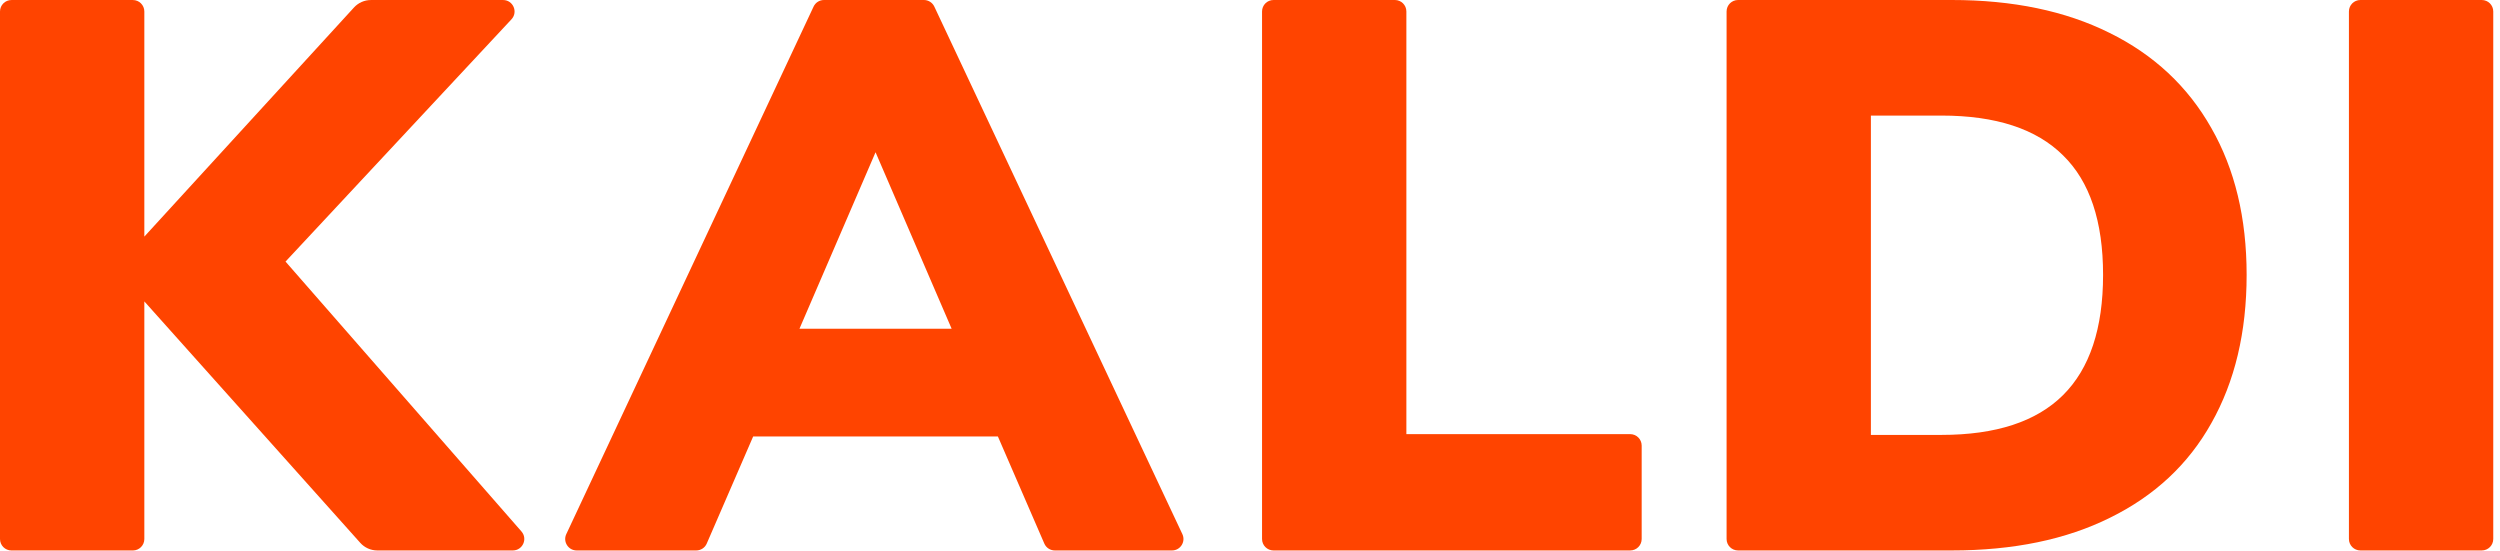
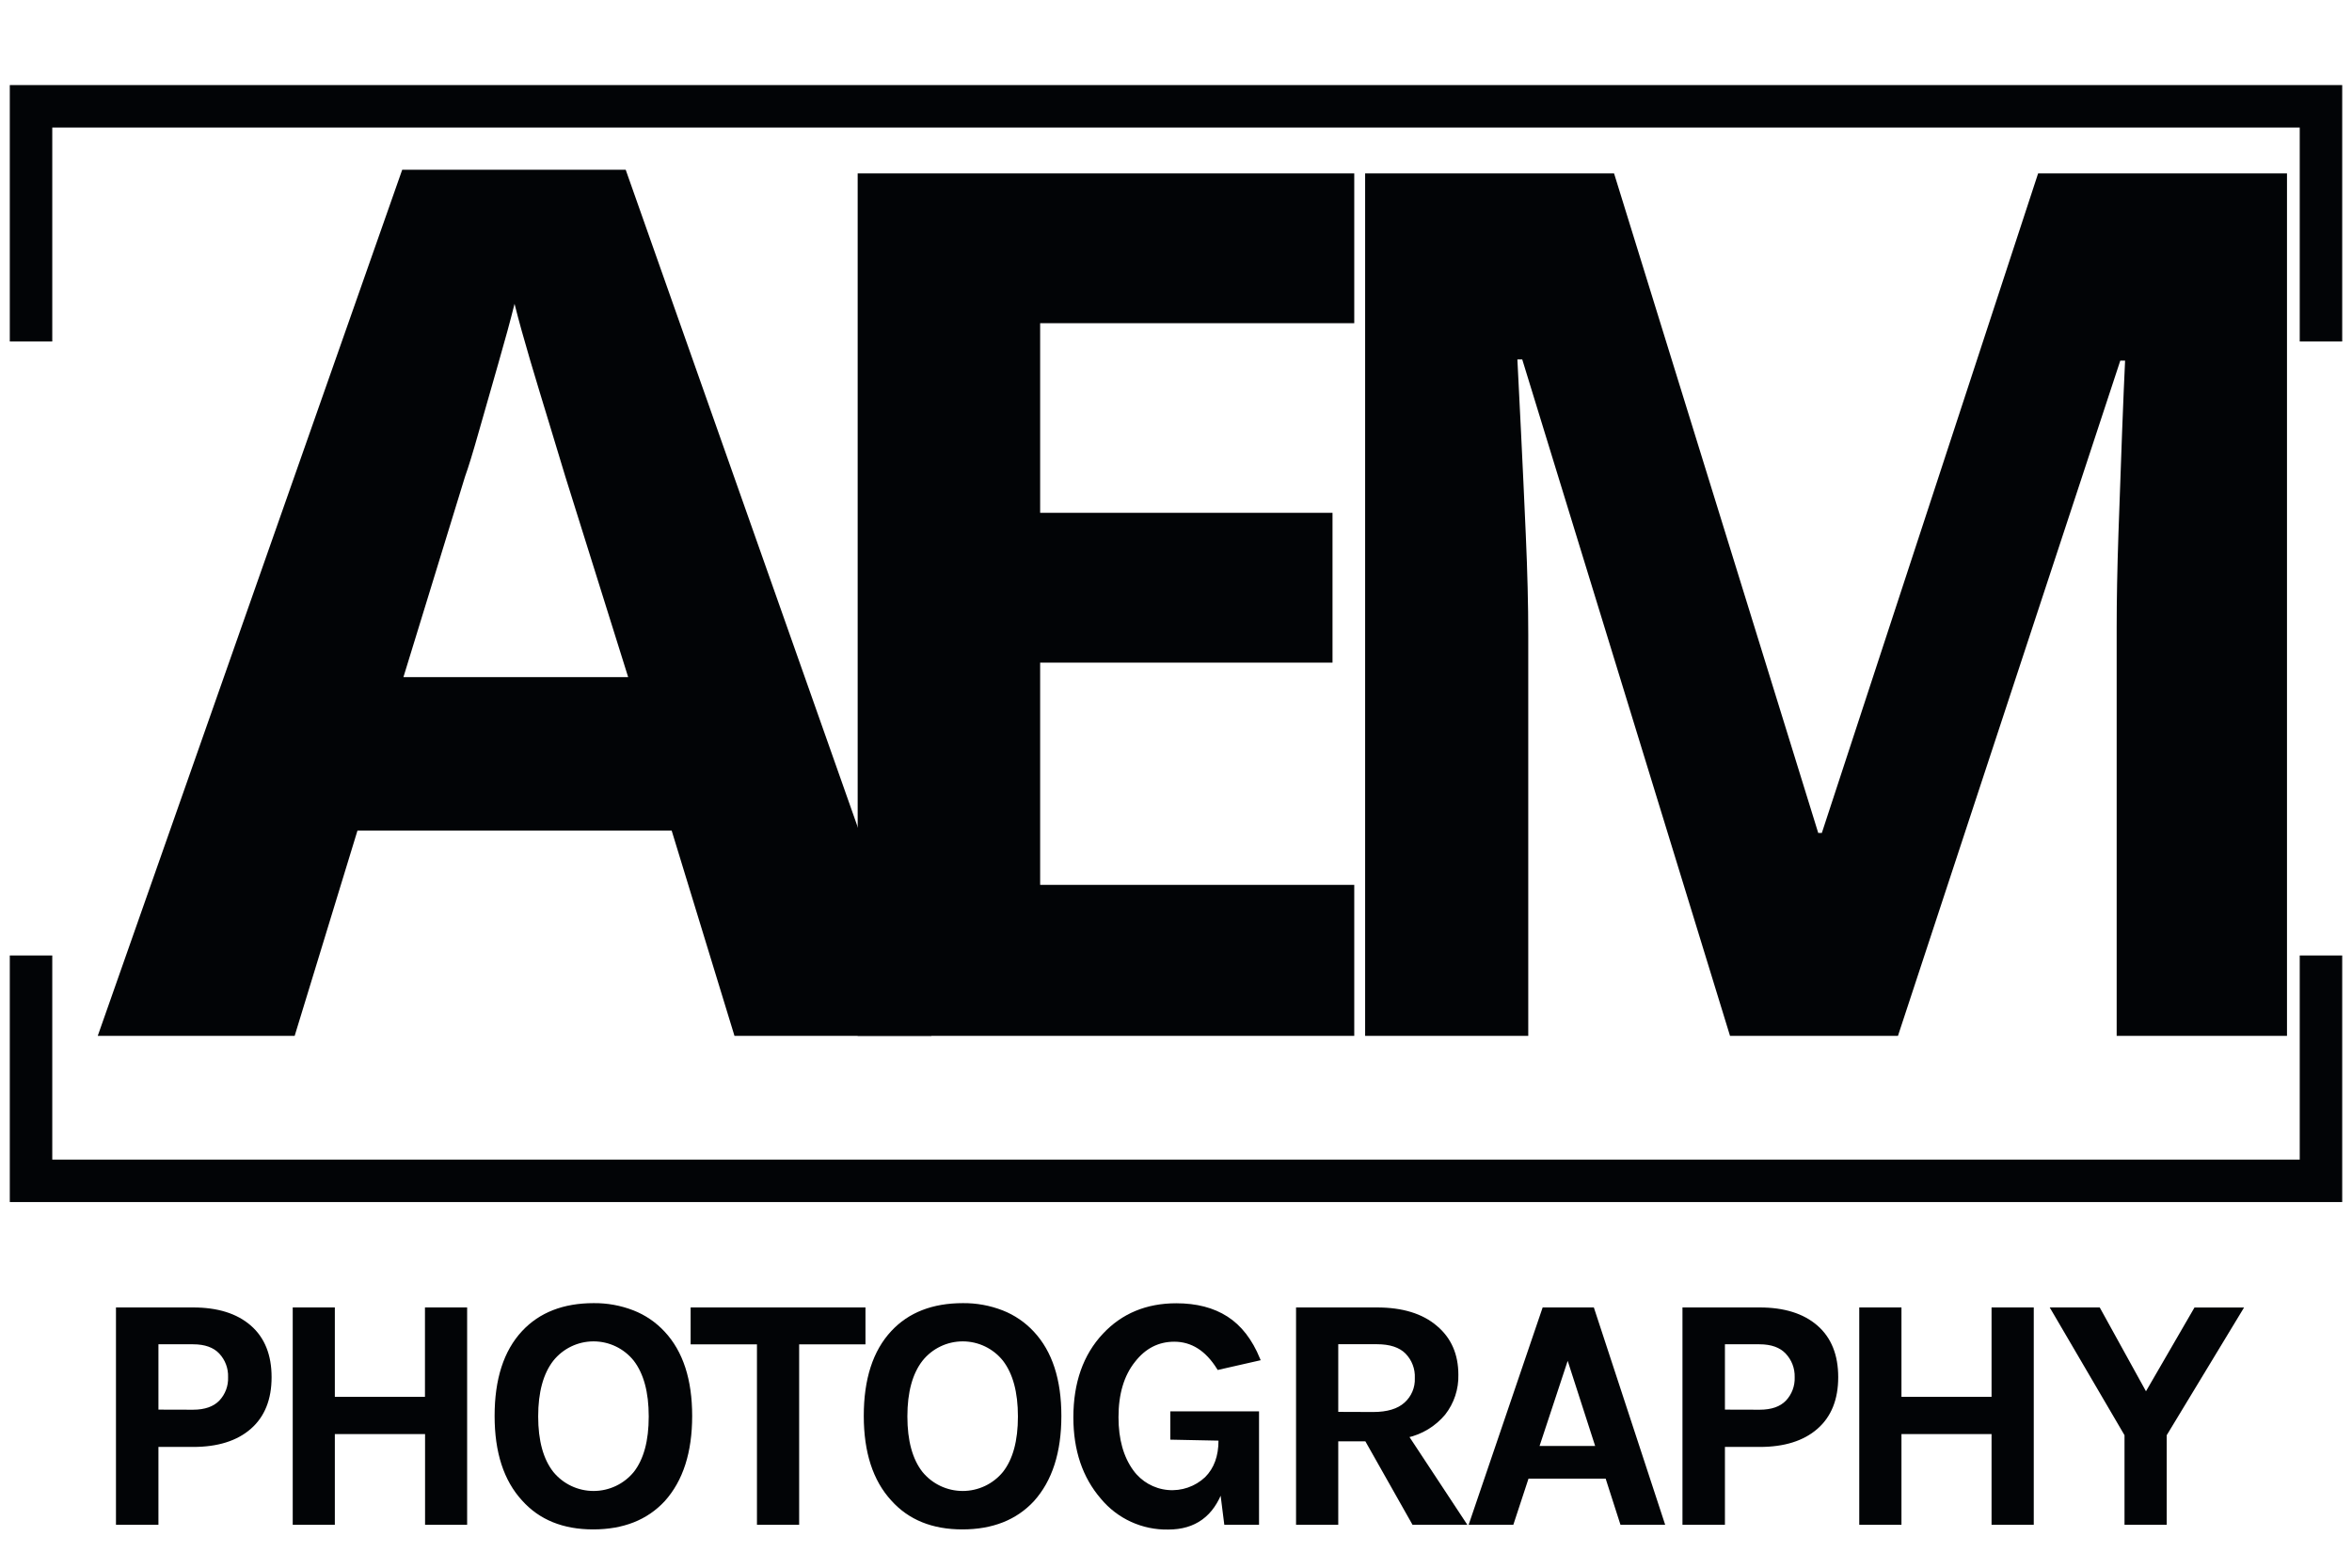
- <svg xmlns="http://www.w3.org/2000/svg" xmlns:xlink="http://www.w3.org/1999/xlink" viewBox="0 0 109 24">
-   <g transform="translate(-1470)">
-     <g style="mix-blend-mode:normal" transform="translate(1470)" fill="#f40">
-       <use xlink:href="#b" style="mix-blend-mode:normal" />
-       <use xlink:href="#c" style="mix-blend-mode:normal" />
-       <use xlink:href="#d" style="mix-blend-mode:normal" />
-       <use xlink:href="#e" style="mix-blend-mode:normal" />
-       <use xlink:href="#f" style="mix-blend-mode:normal" />
-     </g>
-   </g>
+ <svg xmlns="http://www.w3.org/2000/svg" id="white-on-black" viewBox="0 0 720 480">
  <defs>
-     <path id="b" d="M22.735 23.171c.283.323.053.829-.376.829h-5.907c-.285 0-.556-.121-.745-.333l-9.414-10.526v10.36c0 .276-.224.5-.5.5h-5.293c-.276 0-.5-.224-.5-.5v-23c0-.276.224-.5.5-.5h5.293c.276 0 .5.224.5.5v9.815l9.141-9.99c.19-.207.457-.325.738-.325h5.762c.437 0 .664.521.366.841l-9.851 10.563 10.287 11.767z" />
-     <path id="c" d="M45.991 24c-.199 0-.38-.118-.459-.301l-2.024-4.669h-10.67l-2.024 4.669c-.079.183-.259.301-.459.301h-5.212c-.366 0-.608-.381-.453-.712l10.782-23c.082-.176.259-.288.453-.288h4.358c.194 0 .37.112.453.287l10.815 23c.156.332-.086.713-.452.713h-5.108zm-11.135-9.668h6.635l-3.317-7.694-3.317 7.694z" />
-     <path id="d" d="M55.525 24c-.276 0-.5-.224-.5-.5v-23c0-.276.224-.5.5-.5h5.293c.276 0 .5.224.5.5v18.428h9.759c.276 0 .5.224.5.5v4.072c0 .276-.224.5-.5.5h-15.552z" />
-     <path id="e" d="M75.279.5c0-.276.224-.5.5-.5h9.315c2.667 0 4.959.477 6.874 1.43 1.938.953 3.42 2.338 4.446 4.153 1.026 1.793 1.539 3.926 1.539 6.4 0 2.496-.513 4.652-1.539 6.468-1.003 1.793-2.474 3.166-4.412 4.119-1.915.953-4.218 1.43-6.908 1.43h-9.315c-.276 0-.5-.224-.5-.5v-23zm9.37 18.462c2.371 0 4.138-.579 5.301-1.736 1.163-1.157 1.744-2.905 1.744-5.242 0-2.338-.581-4.074-1.744-5.209-1.163-1.157-2.93-1.736-5.301-1.736h-3.078v13.923h3.078z" />
-     <path id="f" d="M102.913 24c-.276 0-.5-.224-.5-.5v-23c0-.276.224-.5.5-.5h5.293c.276 0 .5.224.5.5v23c0 .276-.224.5-.5.5h-5.293z" />
+     <style>.cls-1{font-size:369.86px;font-family:Karla-Bold, Karla;font-weight:700;letter-spacing:-0.09em;}.cls-1,.cls-3{fill:#020406;}.cls-2{letter-spacing:-0.14em;}.cls-3,.cls-4{stroke:#020406;stroke-miterlimit:10;}.cls-4{fill:none;stroke-width:13px;}</style>
  </defs>
+   <text class="cls-1" transform="translate(29.92 317.17)">A<tspan class="cls-2" x="199.35" y="0">EM</tspan>
+   </text>
+   <path class="cls-3" d="M76.43,406.22q6.21,5.4,6.21,15.45t-6.21,15.46q-6.21,5.4-17.32,5.4H48v23.84H36V400.82H59.11Q70.21,400.82,76.43,406.22ZM59.11,432.13c3.7,0,6.5-1,8.38-2.93a10.37,10.37,0,0,0,2.83-7.53,10.54,10.54,0,0,0-2.83-7.57c-1.88-2-4.68-3-8.38-3H48v21Z" />
+   <path class="cls-3" d="M102,400.82v27.37h28.59V400.82h11.91v65.55H130.62V438.59H102v27.78H90.11V400.82Z" />
+   <path class="cls-3" d="M181.72,399.5a32.18,32.18,0,0,1,12,2.18,25.33,25.33,0,0,1,9.39,6.41q8.28,8.88,8.28,25.45t-8.28,25.76q-7.87,8.47-21.51,8.48t-21.41-8.69q-8.28-9-8.28-25.55,0-16.77,8.28-25.65Q168,399.51,181.72,399.5Zm17.37,34.19q0-11.26-4.69-17.37a16.26,16.26,0,0,0-25.41,0q-4.74,6.1-4.74,17.37T169,451a16.43,16.43,0,0,0,25.41,0Q199.1,445,199.09,433.69Z" />
+   <path class="cls-3" d="M211.92,400.82h52.52v10.3h-20.3v55.25H232.22V411.12h-20.3Z" />
+   <path class="cls-3" d="M294.74,399.5a32.18,32.18,0,0,1,12,2.18,25.41,25.41,0,0,1,9.39,6.41q8.28,8.88,8.28,25.45t-8.28,25.76q-7.87,8.47-21.51,8.48t-21.41-8.69q-8.28-9-8.29-25.55,0-16.77,8.29-25.65Q281,399.51,294.74,399.5Zm17.37,34.19q0-11.26-4.69-17.37a16.26,16.26,0,0,0-25.41,0q-4.74,6.1-4.74,17.37T282,451a16.43,16.43,0,0,0,25.41,0Q312.12,445,312.11,433.69Z" />
+   <path class="cls-3" d="M373.92,456q-4.23,11.82-16.26,11.82a25.6,25.6,0,0,1-20.3-9.29q-8.28-9.6-8.28-24.55,0-15.75,8.89-25.25,8.58-9.18,22.12-9.19,9.18,0,15.4,4t9.75,12.58L373,418.9q-5.34-8.59-13.53-8.59-7.47,0-12.42,6.36-5.16,6.46-5.15,17.27,0,10.21,4.64,16.57a15.21,15.21,0,0,0,22.73,2.12q4.25-4.25,4.24-11.62v-.4l-14.75-.3v-7.68h26.16v33.74h-9.69Z" />
+   <path class="cls-3" d="M445.94,420.92A18.55,18.55,0,0,1,442,432.83a20.55,20.55,0,0,1-11.32,6.87l17.58,26.67H432.7l-14.44-25.56h-9.09v25.56H397.25V400.82h24.24q11.63,0,18.08,5.55Q445.93,411.73,445.94,420.92Zm-25.56,11.91q6.57,0,9.9-3a10,10,0,0,0,3.33-7.87,10.56,10.56,0,0,0-3-7.88q-3-3-9.09-3H409.17v21.71Z" />
+   <path class="cls-3" d="M472.6,400.82h14.95l21.51,65.55H496.43l-4.54-14.14H467.55l-4.65,14.14H450.28Zm-2,42.42H489l-9.09-28.18Z" />
+   <path class="cls-3" d="M556,406.22q6.22,5.4,6.22,15.45T556,437.13q-6.21,5.4-17.32,5.4H527.54v23.84h-12V400.82h23.13Q549.76,400.82,556,406.22Zm-17.32,25.91q5.55,0,8.39-2.93a10.4,10.4,0,0,0,2.82-7.53A10.58,10.58,0,0,0,547,414.1q-2.84-3-8.39-3H527.54v21Z" />
+   <path class="cls-3" d="M581.58,400.82v27.37h28.58V400.82h11.92v65.55H610.16V438.59H581.58v27.78H569.66V400.82Z" />
+   <path class="cls-3" d="M642.48,400.82,656.92,427l15.15-26.16h14L662.78,439.3v27.07H650.86V439.3l-22.52-38.48Z" />
+   <polyline class="cls-4" points="710.5 292.55 710.5 361.55 9.5 361.55 9.5 292.55" />
+   <polyline class="cls-4" points="9.5 104.55 9.5 32.55 710.5 32.55 710.5 104.55" />
</svg>
